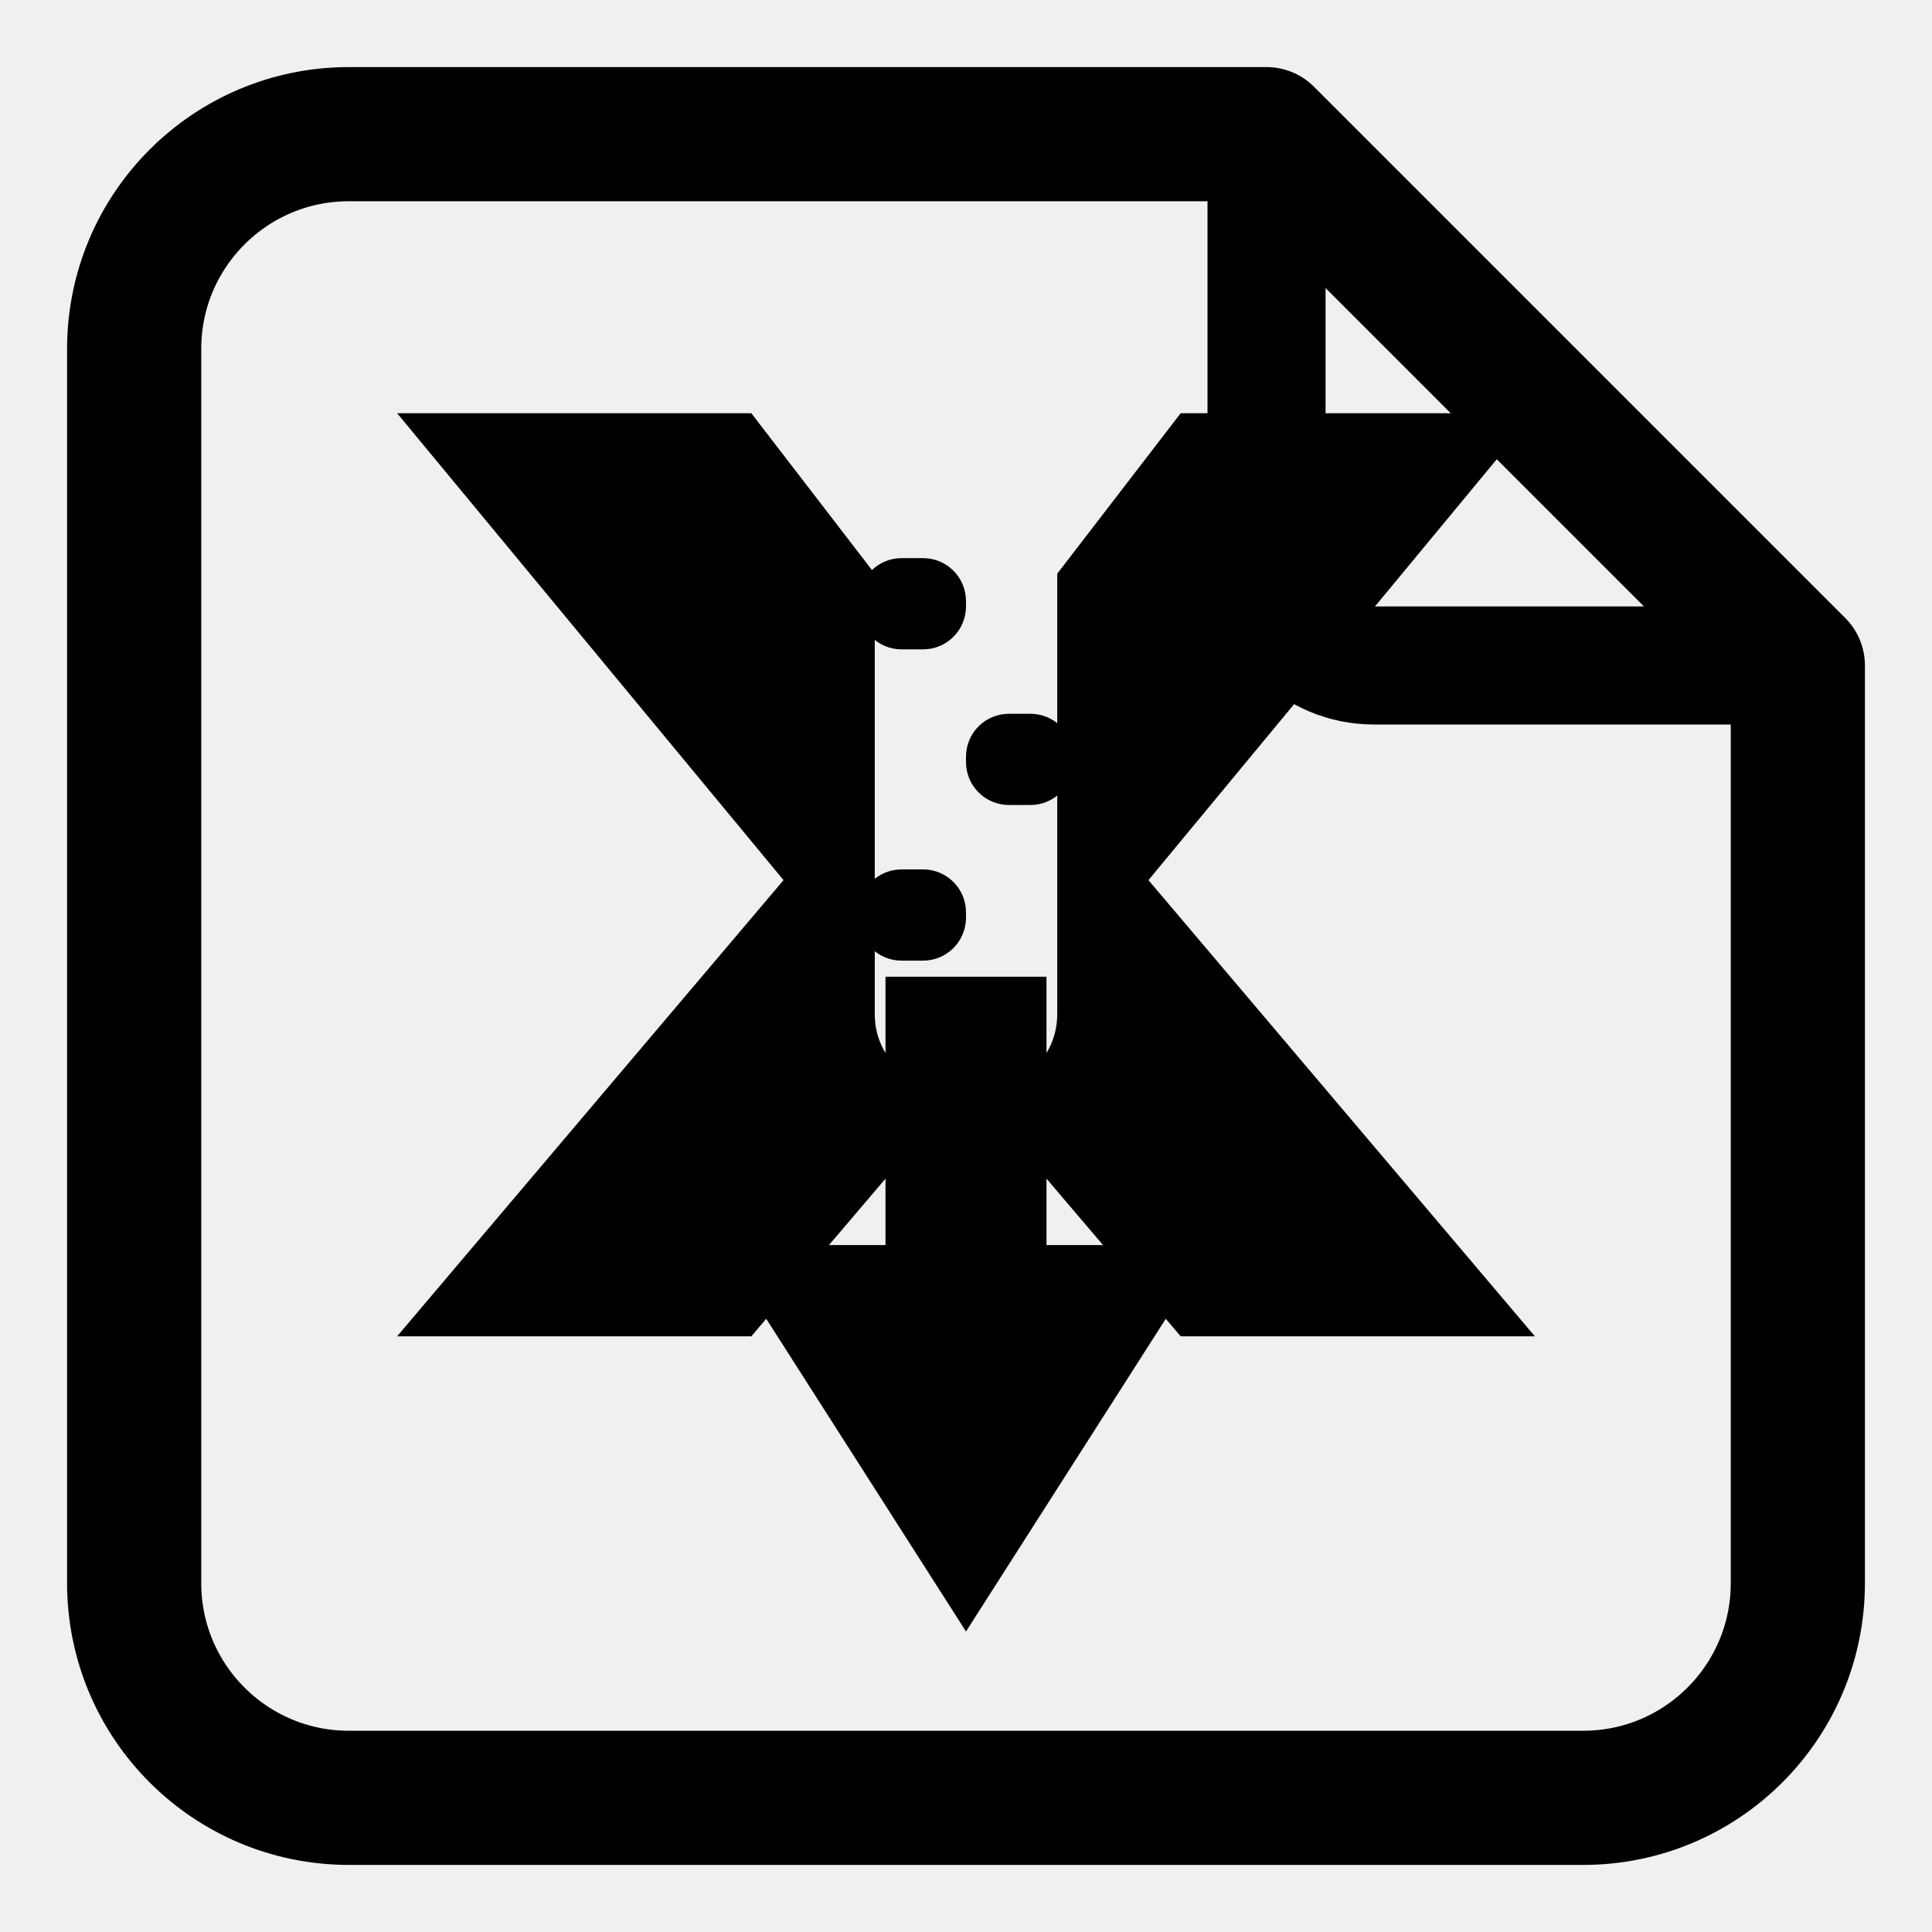
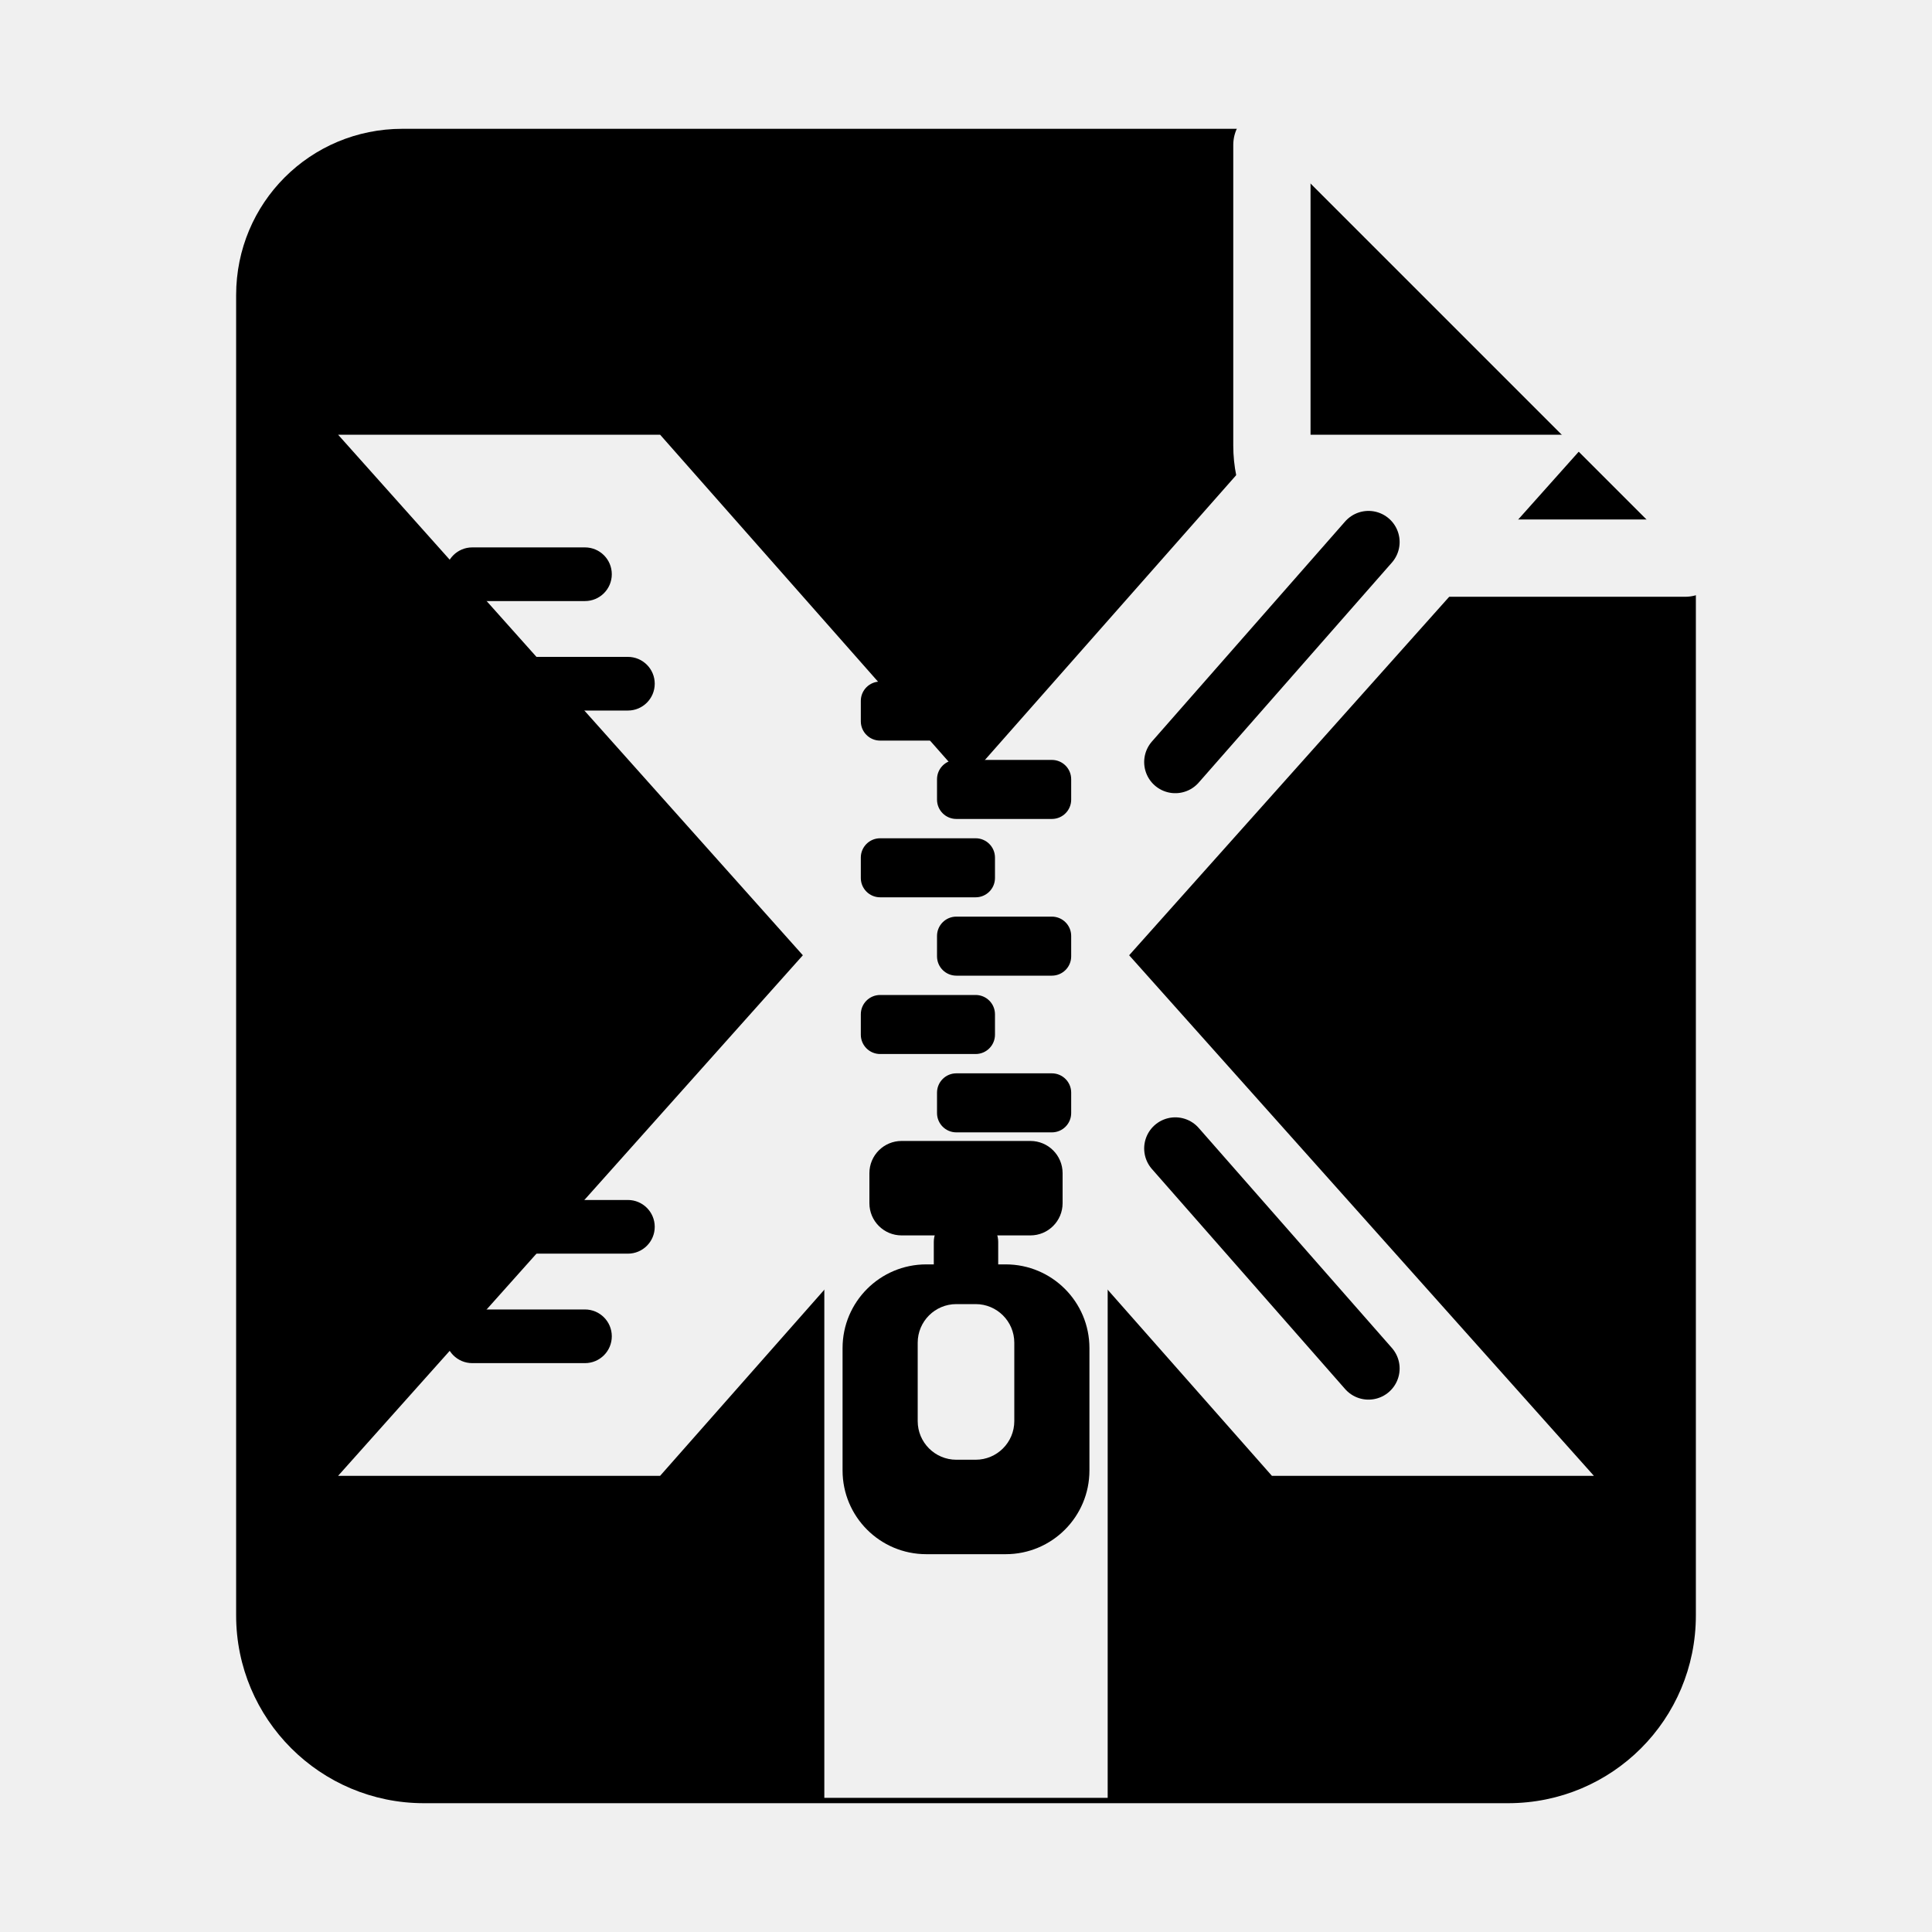
<svg xmlns="http://www.w3.org/2000/svg" width="18" height="18" viewBox="0 0 18 18">
  <defs>
-     <mask id="zipper-cuts" maskUnits="userSpaceOnUse" x="0" y="0" width="18" height="18">
+     <mask id="document-cutouts" maskUnits="userSpaceOnUse" x="0" y="0" width="18" height="18">
      <rect width="18" height="18" fill="#fff" />
-       <rect x="8.15" y="4.65" width="1.7" height="5.5" rx="0.7" fill="#000" />
+       <path d="M11.85 1.35v2.8c0 .58.47 1.05 1.05 1.05h2.8" fill="none" stroke="#000" stroke-width="0.72" stroke-linecap="round" stroke-linejoin="round" />
+       <path d="M3.15 4.05h3L9 7.28l2.85-3.23h3L10.52 8.9l4.33 4.85h-3L9 10.52l-2.85 3.23h-3L7.48 8.9z" fill="#000" />
+       <path d="M8.18 10.25h1.64v.92l.5.72v4.86H7.68v-4.86l.5-.72z" fill="#000" />
+     </mask>
+     <mask id="pull-ring" maskUnits="userSpaceOnUse" x="7.6" y="11" width="2.8" height="3.8">
+       <rect x="7.6" y="11" width="2.8" height="3.8" fill="#fff" />
+       <rect x="8.55" y="12.15" width="0.9" height="1.45" rx="0.36" fill="#000" />
    </mask>
  </defs>
-   <g fill="none" stroke="#000" stroke-linecap="round" stroke-linejoin="round">
-     <path d="M3.25 1.25h8.55l4.95 4.95v8.55a2 2 0 0 1-2 2H3.25a2 2 0 0 1-2-2V3.25a2 2 0 0 1 2-2z" stroke-width="1.25" />
-     <path d="M11.8 1.45V5.2a1 1 0 0 0 1 1h3.75" stroke-width="1.1" />
+   <path d="M2.75 1.2h8.95l4.1 4.1v9.75c0 .97-.78 1.75-1.75 1.75H3.95A1.75 1.75 0 0 1 2.2 15.05V2.75c0-.86.69-1.55 1.55-1.55z" fill="#000" mask="url(#document-cutouts)" />
+   <g fill="#000">
+     <rect x="4.15" y="5.1" width="1.55" height="0.5" rx="0.25" />
+     <rect x="4.55" y="6.12" width="1.55" height="0.5" rx="0.25" />
+     <rect x="4.55" y="11.18" width="1.55" height="0.5" rx="0.25" />
+     <rect x="4.15" y="12.2" width="1.55" height="0.5" rx="0.25" />
  </g>
-   <path fill="#000" mask="url(#zipper-cuts)" d="M3.7 3.85h3.3L9 6.45l2-2.6h3.3L10.7 8.2l3.6 4.25H11L9 10.1l-2 2.35H3.7L7.3 8.2z" />
+   <g fill="none" stroke="#000" stroke-width="0.58" stroke-linecap="round">
+     <path d="M12.75 5.05 10.95 7.1" />
+     <path d="m10.95 10.7 1.8 2.05" />
+   </g>
  <g fill="#000">
-     <rect x="8" y="5.2" width="1" height="0.85" rx="0.4" />
-     <rect x="9" y="6.65" width="1" height="0.85" rx="0.4" />
-     <rect x="8" y="8.1" width="1" height="0.85" rx="0.4" />
+     <rect x="8.02" y="6.35" width="1.25" height="0.55" rx="0.18" />
+     <rect x="8.73" y="7.08" width="1.25" height="0.55" rx="0.18" />
+     <rect x="8.02" y="7.81" width="1.25" height="0.55" rx="0.18" />
+     <rect x="8.73" y="8.54" width="1.25" height="0.55" rx="0.18" />
+     <rect x="8.02" y="9.27" width="1.25" height="0.55" rx="0.18" />
+     <rect x="8.73" y="10" width="1.25" height="0.55" rx="0.18" />
+     <rect x="8.1" y="10.63" width="1.8" height="0.88" rx="0.3" />
+     <rect x="8.7" y="11.35" width="0.6" height="0.65" rx="0.22" />
+     <rect x="7.85" y="11.78" width="2.3" height="2.7" rx="0.78" mask="url(#pull-ring)" />
  </g>
-   <path d="M8.25 9.1h1.5v2.5h1.55L9 15.2l-2.3-3.6h1.55z" fill="#000" />
</svg>
